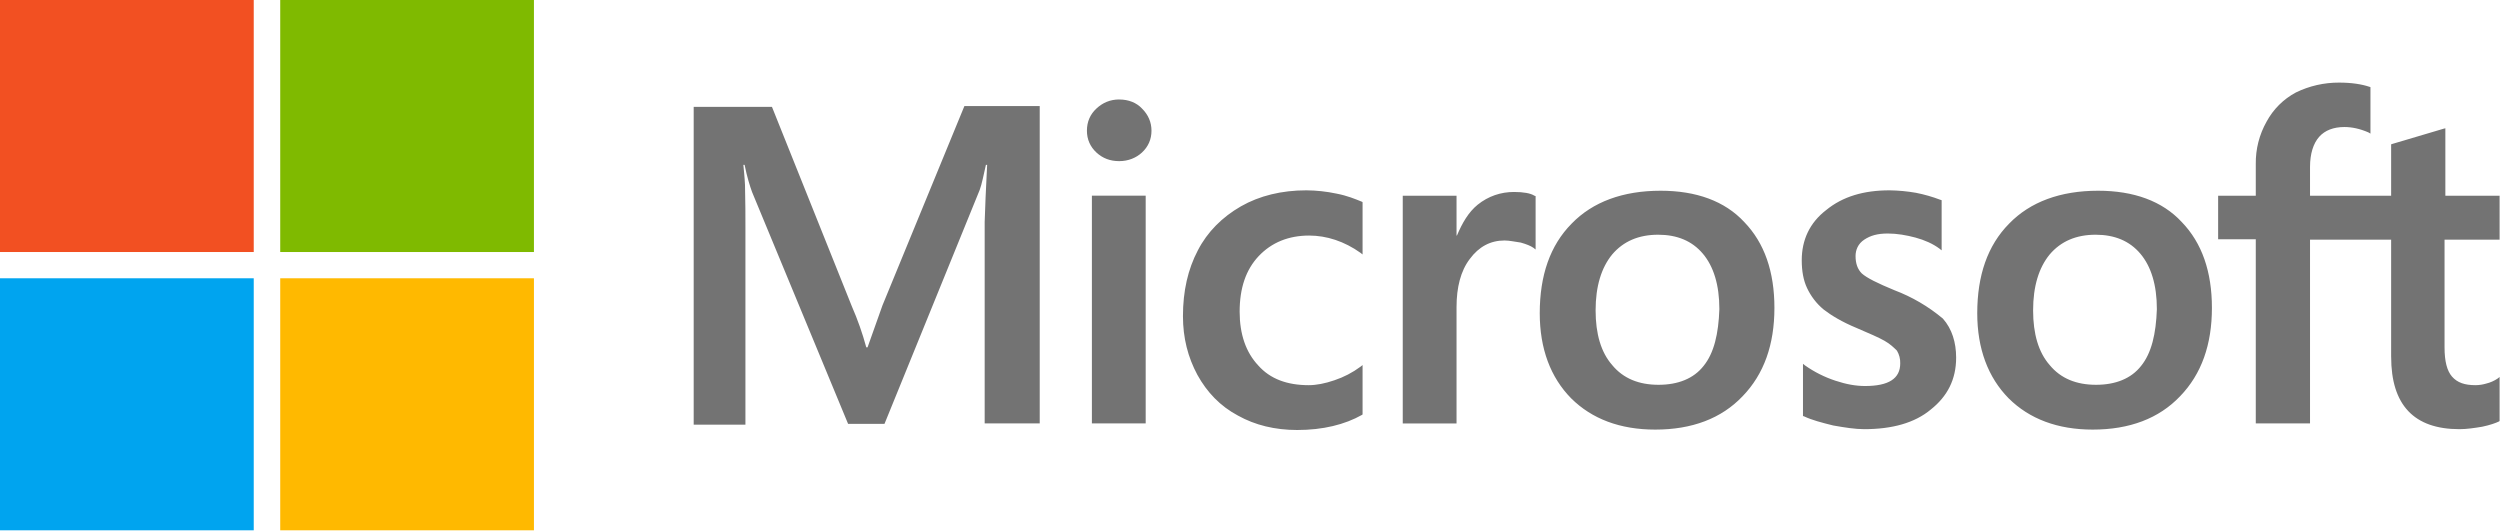
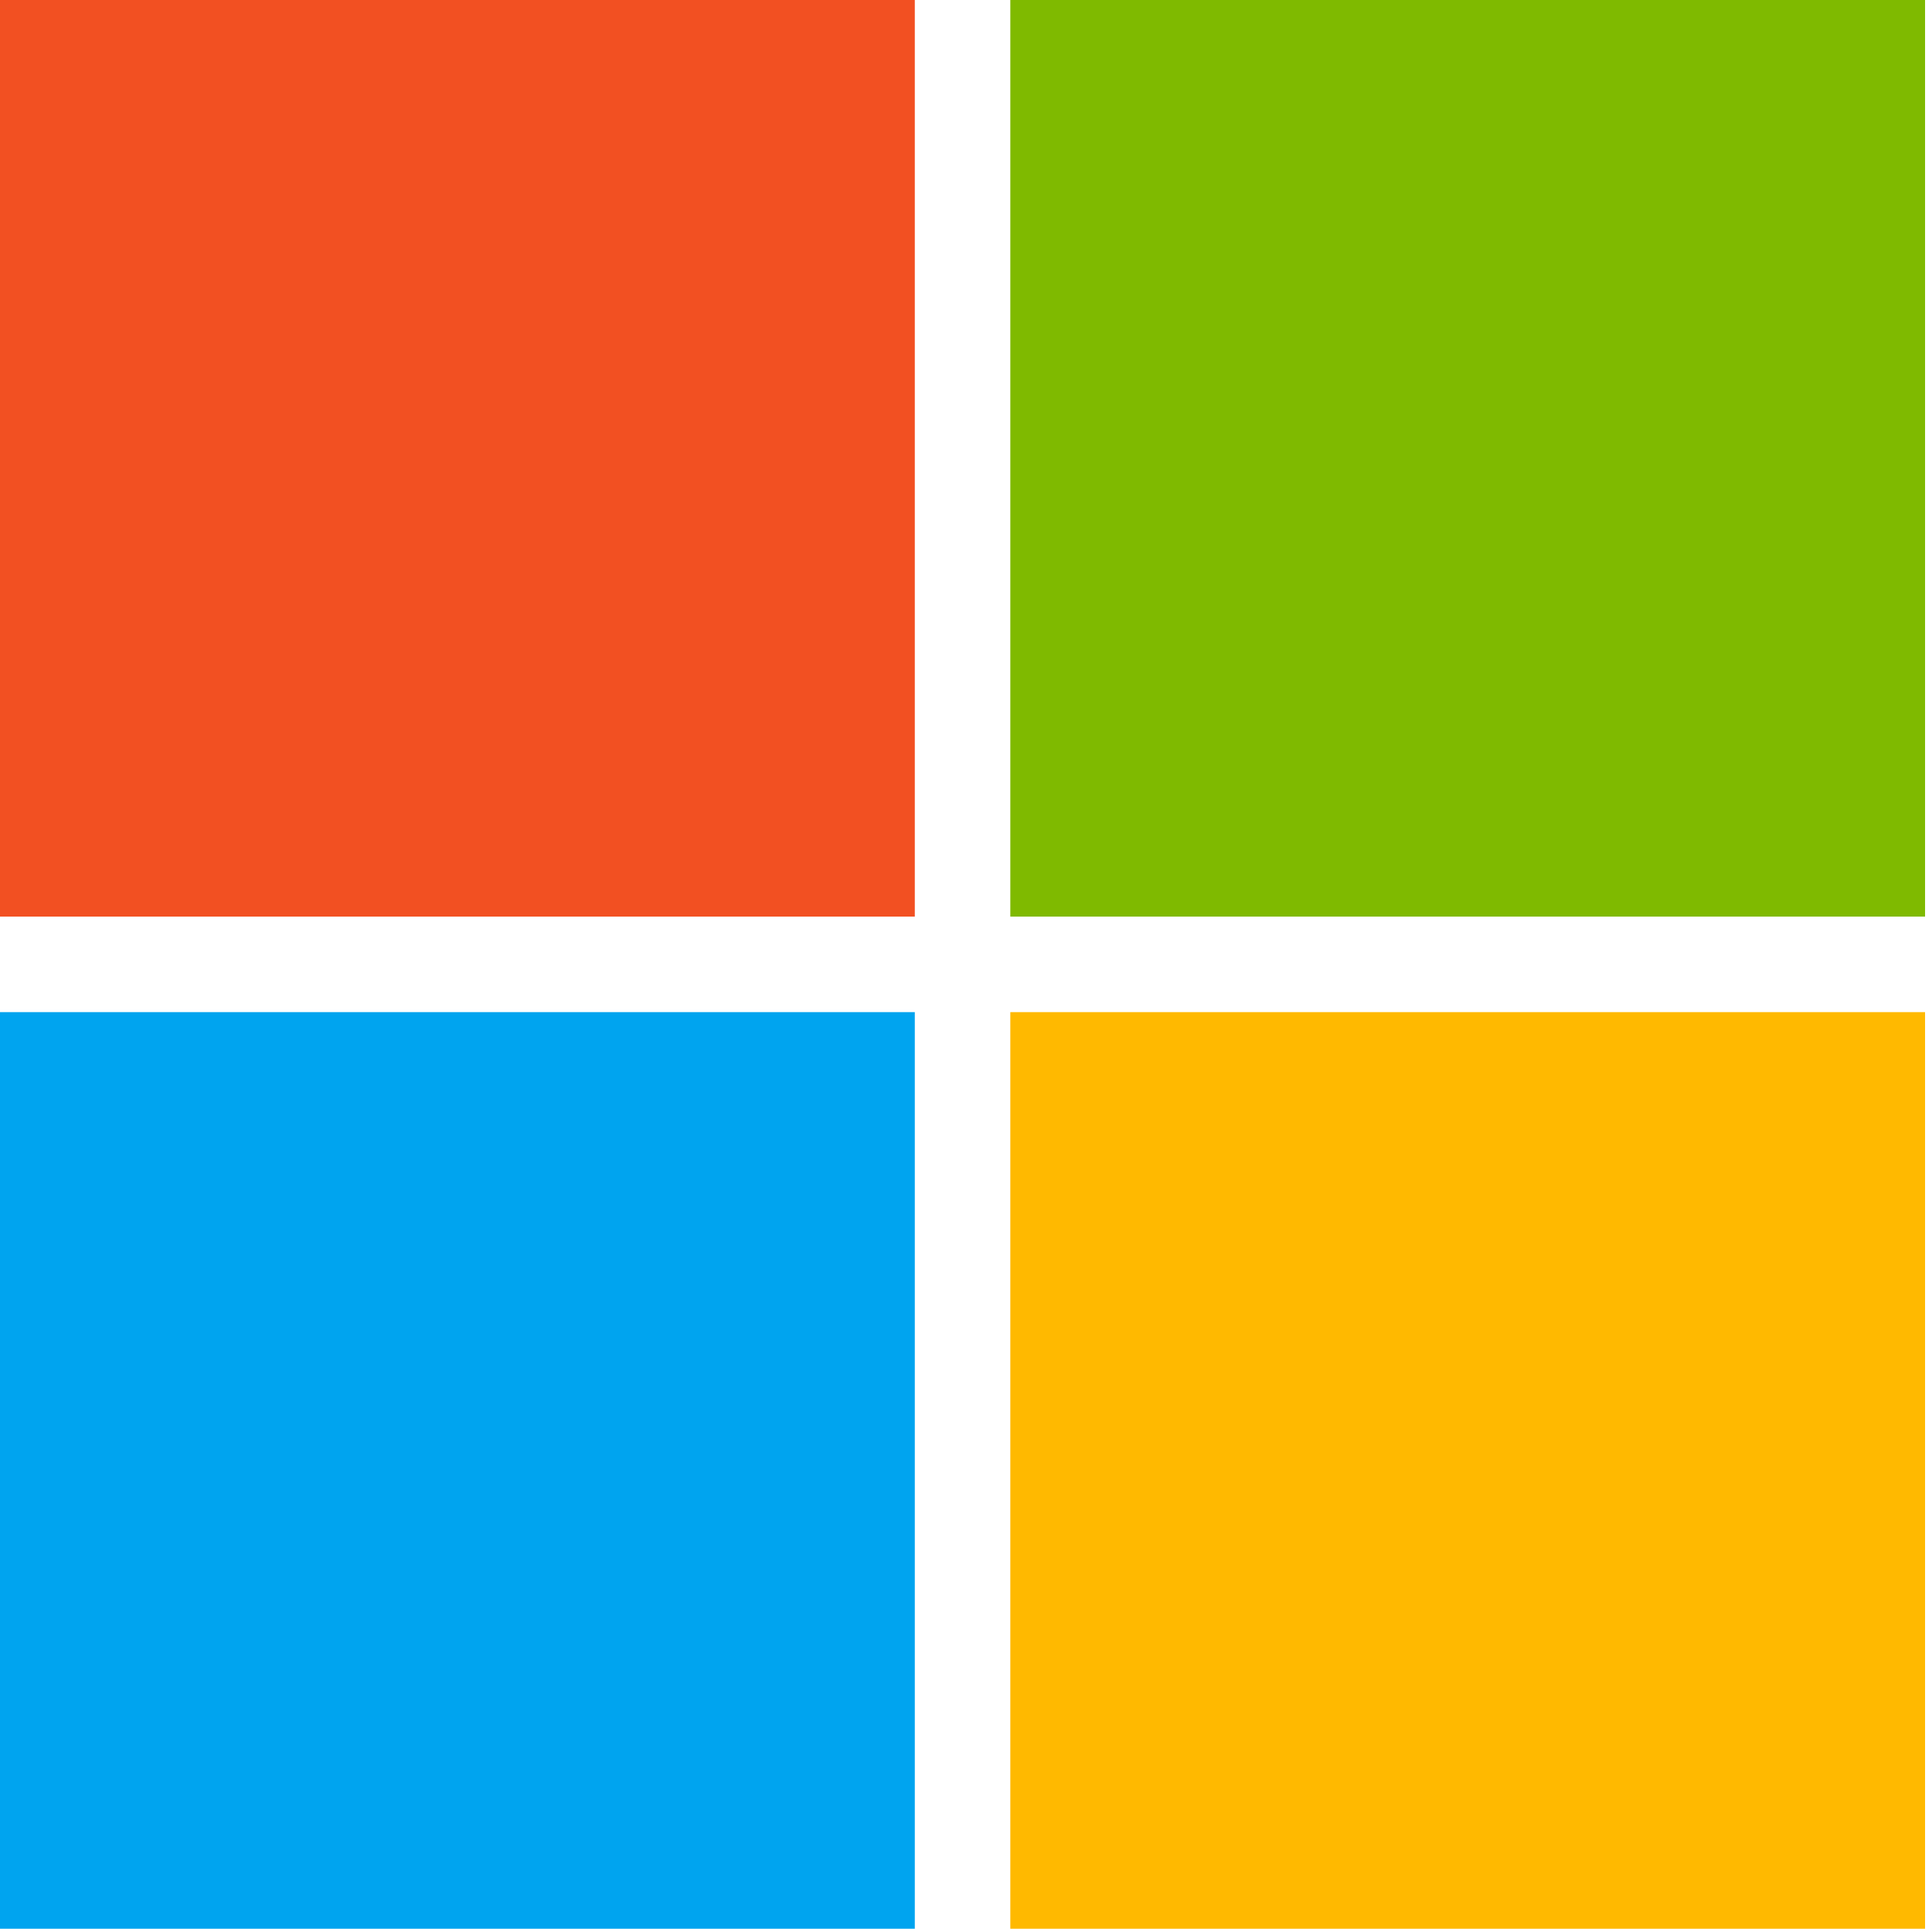
- <svg xmlns="http://www.w3.org/2000/svg" preserveAspectRatio="xMinYMin meet" width="auto" height="auto" viewBox="0 0 99 21">
-   <g fill="none" fill-rule="evenodd">
-     <path fill="#737373" fill-rule="nonzero" d="M34.945 12.095l-.59 1.66h-.05a11.734 11.734 0 0 0-.573-1.627L30.57 4.233H27.47v12.583h2.049V9.051c0-.488 0-1.042-.017-1.725-.016-.342-.049-.603-.065-.798h.049c.098.488.213.846.295 1.074l3.803 9.182h1.442l3.77-9.263c.082-.212.164-.635.246-.993h.049c-.05.928-.082 1.758-.098 2.263v7.976h2.18V4.2H38.19l-3.245 7.895zm8.294-4.346h2.13v9.018h-2.13V7.75zm1.082-3.81c-.361 0-.656.13-.902.359-.246.228-.377.52-.377.879 0 .342.131.635.377.863.246.227.54.341.902.341.36 0 .672-.13.901-.341.246-.228.377-.521.377-.863 0-.342-.131-.635-.377-.88-.213-.227-.524-.357-.901-.357zm8.605 3.728a5.983 5.983 0 0 0-1.197-.13c-.967 0-1.852.212-2.59.635-.737.423-1.327 1.01-1.704 1.742-.394.749-.59 1.612-.59 2.605 0 .862.196 1.628.573 2.328.377.683.902 1.237 1.607 1.611.672.375 1.458.57 2.344.57 1.016 0 1.884-.212 2.573-.602l.016-.017v-1.953l-.082.065a3.672 3.672 0 0 1-1.032.537c-.377.13-.721.195-1.017.195-.852 0-1.524-.244-2-.78-.49-.522-.737-1.238-.737-2.133 0-.928.246-1.66.754-2.198.508-.537 1.18-.814 2-.814.688 0 1.393.228 2.032.684l.082.065V8.009l-.016-.016c-.279-.114-.59-.244-1.016-.326zm7.031-.065c-.524 0-1.016.163-1.442.505-.36.293-.607.716-.82 1.22h-.016V7.75h-2.13v9.018h2.13V12.16c0-.78.164-1.432.524-1.904.361-.489.82-.733 1.377-.733.197 0 .394.05.64.082.229.065.393.13.508.211l.082.065V7.765l-.05-.016c-.147-.098-.442-.147-.803-.147zm15.063 3.891c-.672-.277-1.098-.488-1.295-.667-.163-.163-.245-.391-.245-.684 0-.244.098-.489.344-.651.246-.163.524-.244.934-.244.36 0 .738.065 1.098.162.36.098.689.244.951.44l.082.065V7.928l-.05-.016a5.945 5.945 0 0 0-.966-.277 6.614 6.614 0 0 0-1.05-.098c-1.016 0-1.851.244-2.507.782-.656.504-.967 1.188-.967 1.986 0 .423.065.797.213 1.107.147.309.36.602.656.846.295.228.72.489 1.31.733.493.211.87.374 1.099.504.23.13.377.277.492.391a.92.92 0 0 1 .13.505c0 .602-.458.895-1.392.895-.361 0-.738-.065-1.18-.212a4.572 4.572 0 0 1-1.197-.602l-.082-.065v2.067l.05.017c.31.146.688.244 1.147.358.458.081.868.146 1.229.146 1.098 0 2-.244 2.639-.781.655-.521 1-1.188 1-2.051 0-.603-.164-1.14-.525-1.547a6.656 6.656 0 0 0-1.918-1.123zm19.67 2.637c0 1.905.9 2.865 2.704 2.865.295 0 .606-.048.901-.097.312-.065.541-.147.672-.212l.017-.016v-1.742l-.082.065a1.39 1.39 0 0 1-.443.195 1.51 1.51 0 0 1-.426.065c-.426 0-.721-.097-.934-.341-.197-.228-.295-.603-.295-1.156V8.953h.032V5.08l-.065.016-2.033.603-.049.016v8.416zm-3.213-7.52c0-.522.13-.929.36-1.19.23-.26.574-.39 1-.39.295 0 .607.065.95.212l.083.049V3.45l-.05-.016c-.295-.098-.688-.163-1.196-.163a3.86 3.86 0 0 0-1.705.39 2.833 2.833 0 0 0-1.163 1.157 3.313 3.313 0 0 0-.427 1.676v10.272h2.148V6.61zm-1.328 2.88h8.835V7.75H87.838v1.725h2.311v.017zM65.76 7.553c-1.492 0-2.688.44-3.524 1.303-.853.863-1.262 2.051-1.262 3.549 0 1.4.426 2.54 1.245 3.37.82.813 1.934 1.237 3.328 1.237 1.458 0 2.622-.44 3.458-1.319.852-.879 1.262-2.051 1.262-3.5 0-1.433-.393-2.572-1.196-3.402-.77-.83-1.902-1.238-3.311-1.238m1.704 6.935c-.393.505-1.016.75-1.786.75s-1.394-.245-1.836-.782c-.443-.505-.656-1.237-.656-2.165 0-.96.23-1.693.656-2.214.442-.521 1.049-.782 1.82-.782.753 0 1.343.245 1.77.75.426.504.655 1.236.655 2.197-.033.977-.213 1.742-.623 2.246M83.085 7.553c-1.492 0-2.688.44-3.524 1.303-.853.863-1.262 2.051-1.262 3.549 0 1.4.426 2.54 1.245 3.37.82.813 1.934 1.237 3.328 1.237 1.458 0 2.622-.44 3.458-1.319.852-.879 1.262-2.051 1.262-3.5 0-1.433-.393-2.572-1.196-3.402-.77-.83-1.902-1.238-3.311-1.238m1.704 6.935c-.393.505-1.016.75-1.786.75s-1.394-.245-1.836-.782c-.443-.505-.656-1.237-.656-2.165 0-.96.23-1.693.656-2.214.442-.521 1.049-.782 1.82-.782.753 0 1.343.245 1.77.75.426.504.655 1.236.655 2.197-.033.977-.213 1.742-.623 2.246" />
-     <path fill="#F25022" d="M0 0h10.048v9.98H0z" />
-     <path fill="#7FBA00" d="M11.097 0h10.047v9.98H11.097z" />
-     <path fill="#00A4EF" d="M0 11.02h10.048V21H0z" />
-     <path fill="#FFB900" d="M11.097 11.02h10.047V21H11.097z" />
+ <svg xmlns="http://www.w3.org/2000/svg" width="32" height="32">
+   <g>
+     <rect fill="none" id="canvas_background" height="402" width="582" y="-1" x="-1" />
+   </g>
+   <g>
+     <g stroke="null" id="svg_1" fill-rule="evenodd" fill="none">
+       <path stroke="null" id="svg_2" d="m0,0l15.152,0l0,15.182l-15.152,0l0,-15.182z" fill="#F25022" />
+       <path stroke="null" id="svg_3" d="m16.734,0l15.151,0l0,15.182l-15.151,0l0,-15.182z" fill="#7FBA00" />
+       <path stroke="null" id="svg_4" d="m0,16.764l15.152,0l0,15.182l-15.152,0l0,-15.182z" fill="#00A4EF" />
+       <path stroke="null" id="svg_5" d="m16.734,16.764l15.151,0l0,15.182l-15.151,0l0,-15.182z" fill="#FFB900" />
+     </g>
  </g>
</svg>
